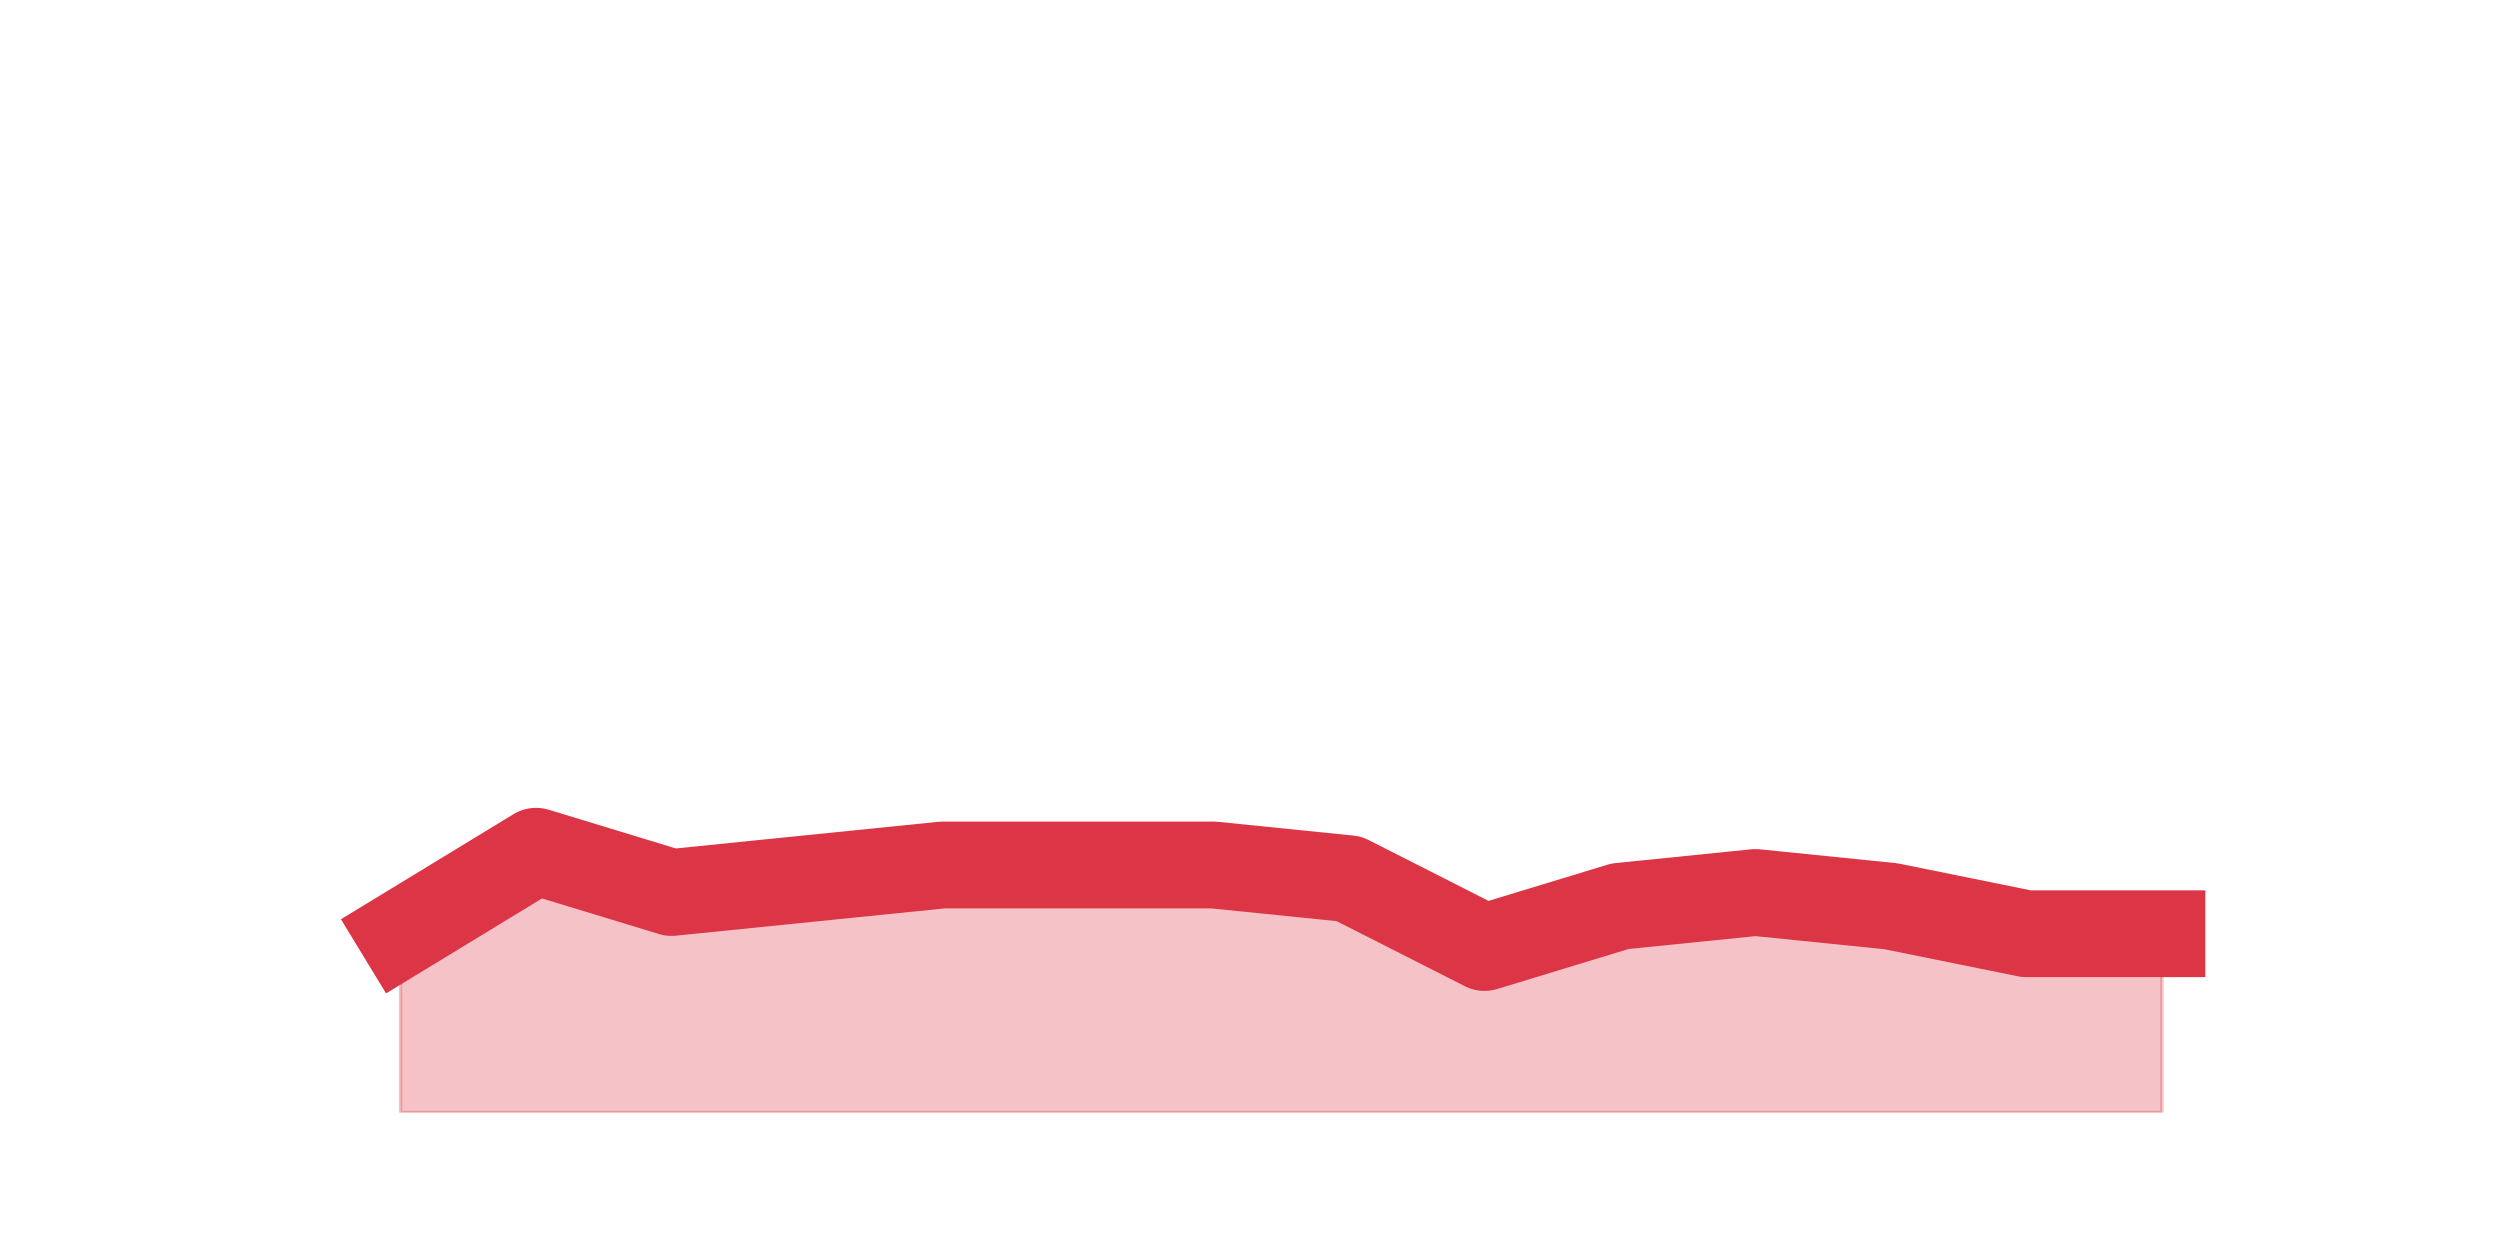
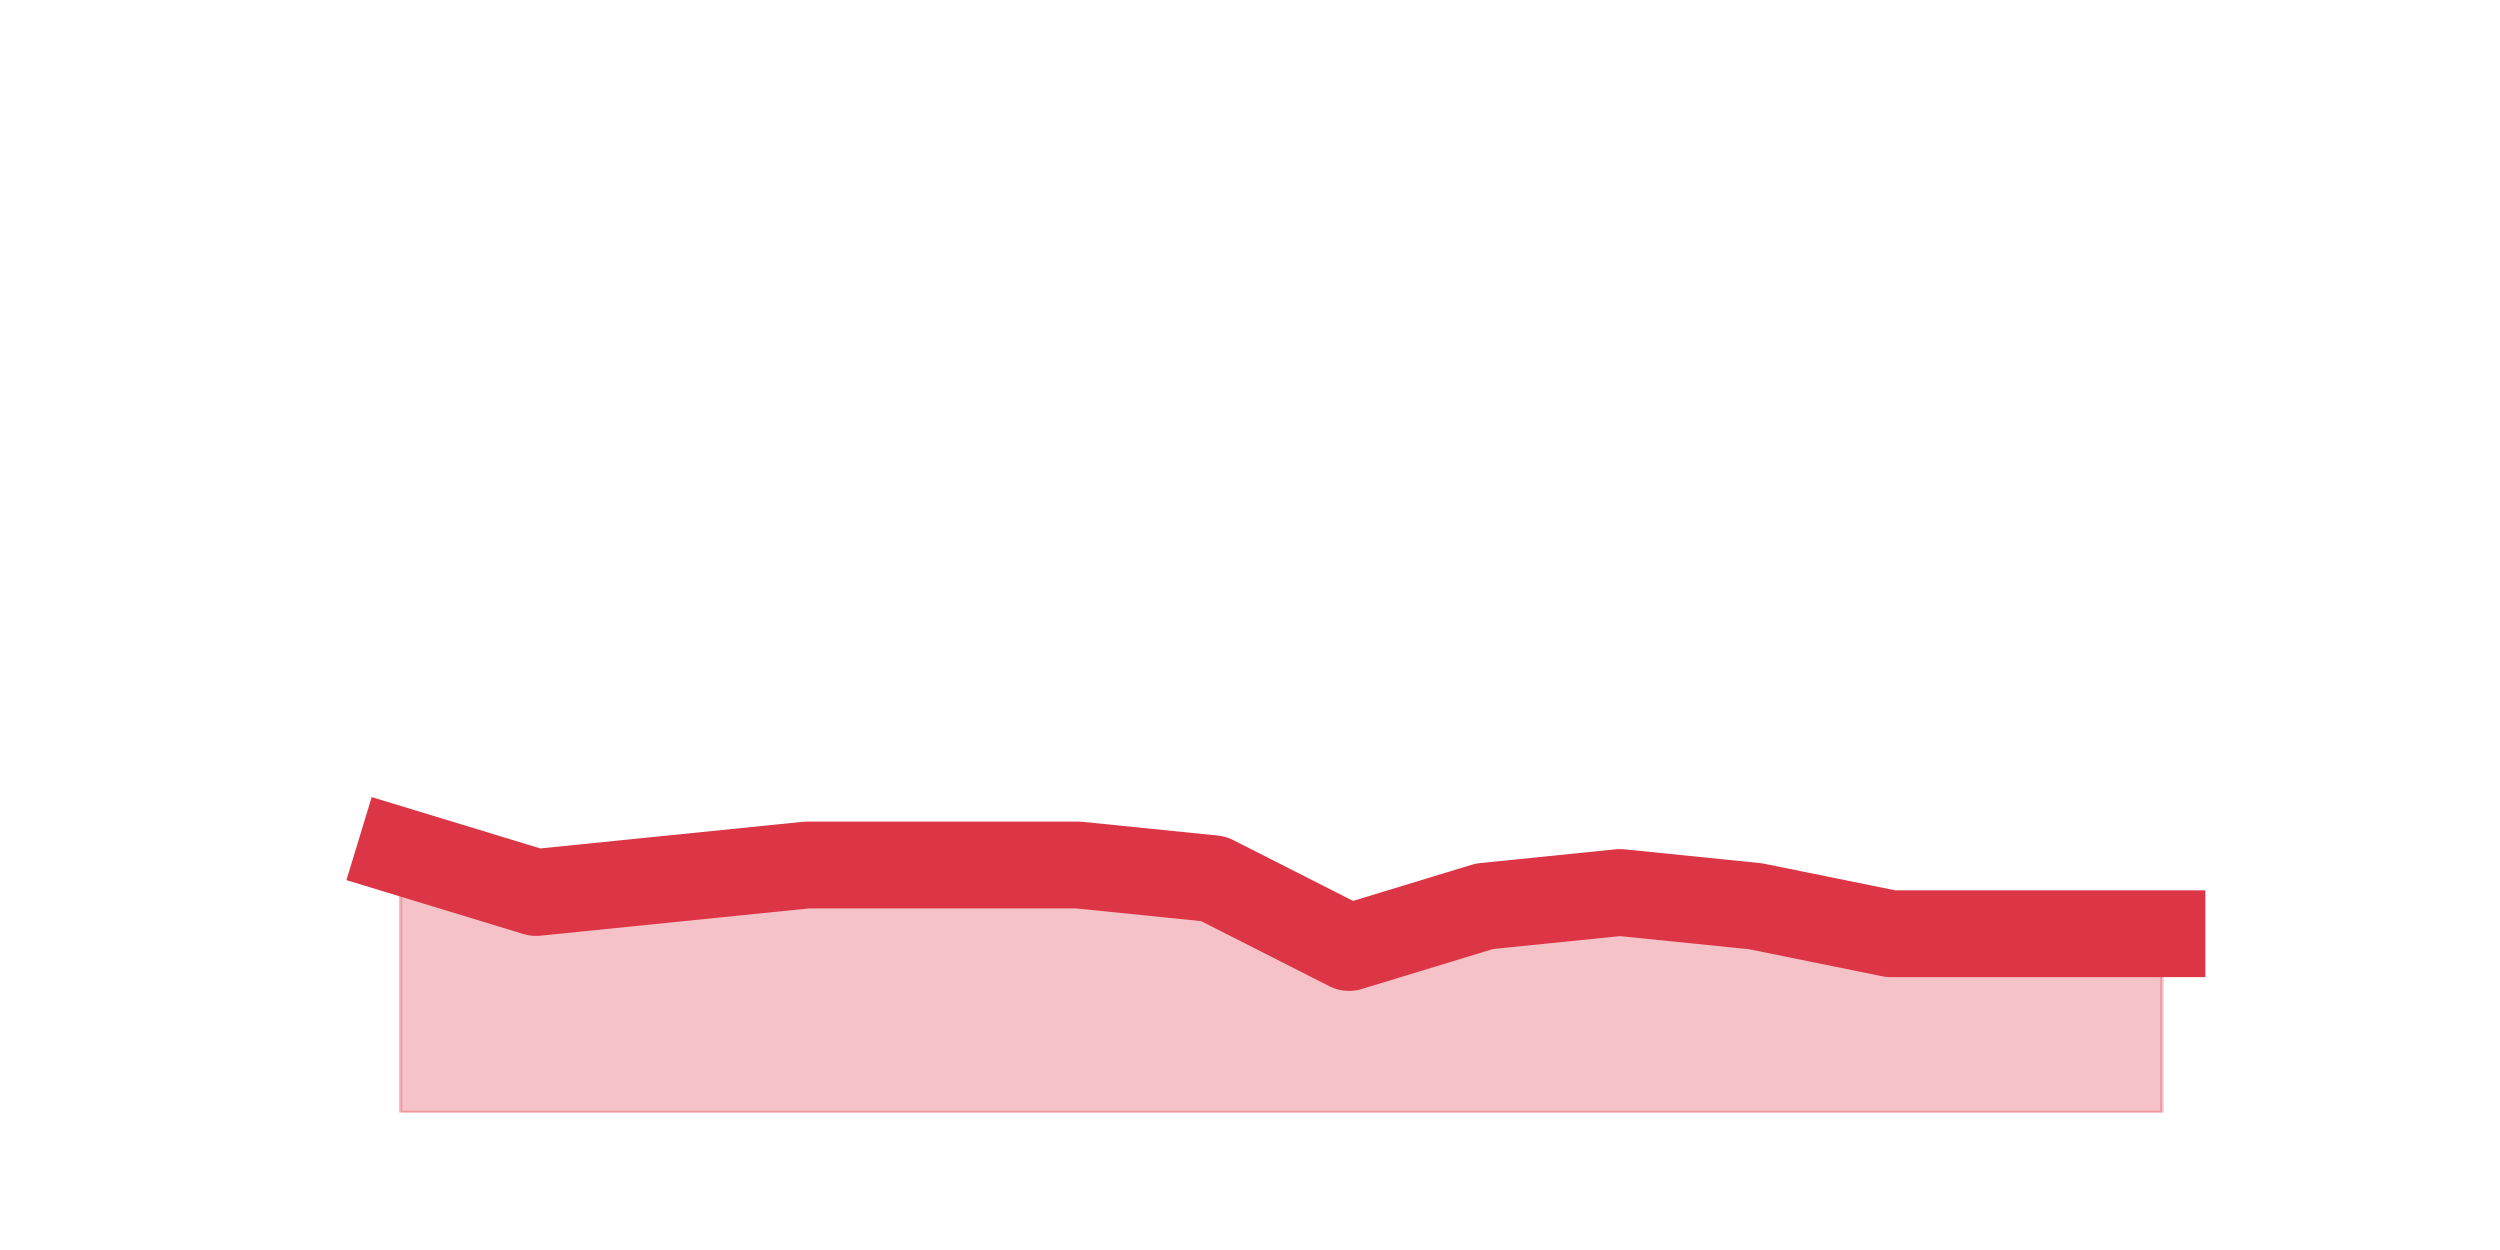
<svg xmlns="http://www.w3.org/2000/svg" xmlns:xlink="http://www.w3.org/1999/xlink" height="360pt" version="1.1" viewBox="0 0 720 360" width="720pt">
  <defs>
    <style type="text/css">*{stroke-linecap:butt;stroke-linejoin:round;}</style>
  </defs>
  <g id="figure_1">
    <g id="patch_1">
      <path d="M 0 360  L 720 360  L 720 0  L 0 0  z " style="fill:none;" />
    </g>
    <g id="axes_1">
      <g id="matplotlib.axis_1" />
      <g id="matplotlib.axis_2" />
      <g id="PolyCollection_1">
        <defs>
-           <path d="M 115.364 -91.08  L 115.364 -39.6  L 154.385 -39.6  L 193.406 -39.6  L 232.427 -39.6  L 271.448 -39.6  L 310.469 -39.6  L 349.49 -39.6  L 388.51 -39.6  L 427.531 -39.6  L 466.552 -39.6  L 505.573 -39.6  L 544.594 -39.6  L 583.615 -39.6  L 622.636 -39.6  L 622.636 -91.08  L 622.636 -91.08  L 583.615 -91.08  L 544.594 -99  L 505.573 -102.96  L 466.552 -99  L 427.531 -87.12  L 388.51 -106.92  L 349.49 -110.88  L 310.469 -110.88  L 271.448 -110.88  L 232.427 -106.92  L 193.406 -102.96  L 154.385 -114.84  L 115.364 -91.08  z " id="mfd6bec97d0" style="stroke:#dc3545;stroke-opacity:0.3;" />
+           <path d="M 115.364 -114.84  L 115.364 -39.6  L 154.385 -39.6  L 193.406 -39.6  L 232.427 -39.6  L 271.448 -39.6  L 310.469 -39.6  L 349.49 -39.6  L 388.51 -39.6  L 427.531 -39.6  L 466.552 -39.6  L 505.573 -39.6  L 544.594 -39.6  L 583.615 -39.6  L 622.636 -39.6  L 622.636 -91.08  L 622.636 -91.08  L 583.615 -91.08  L 544.594 -91.08  L 505.573 -99  L 466.552 -102.96  L 427.531 -99  L 388.51 -87.12  L 349.49 -106.92  L 310.469 -110.88  L 271.448 -110.88  L 232.427 -110.88  L 193.406 -106.92  L 154.385 -102.96  L 115.364 -114.84  z " id="m3878873a37" style="stroke:#dc3545;stroke-opacity:0.3;" />
        </defs>
-         <g clip-path="url(#pedd929000e)">
-           <use style="fill:#dc3545;fill-opacity:0.3;stroke:#dc3545;stroke-opacity:0.3;" x="0" xlink:href="#mfd6bec97d0" y="360" />
+         <g clip-path="url(#p60d6138287)">
+           <use style="fill:#dc3545;fill-opacity:0.3;stroke:#dc3545;stroke-opacity:0.3;" x="0" xlink:href="#m3878873a37" y="360" />
        </g>
      </g>
      <g id="line2d_1">
-         <path clip-path="url(#pedd929000e)" d="M 115.364 268.92  L 154.385 245.16  L 193.406 257.04  L 232.427 253.08  L 271.448 249.12  L 310.469 249.12  L 349.49 249.12  L 388.51 253.08  L 427.531 272.88  L 466.552 261  L 505.573 257.04  L 544.594 261  L 583.615 268.92  L 622.636 268.92  " style="fill:none;stroke:#dc3545;stroke-linecap:square;stroke-width:25;" />
+         <path clip-path="url(#p60d6138287)" d="M 115.364 245.16  L 154.385 257.04  L 193.406 253.08  L 232.427 249.12  L 271.448 249.12  L 310.469 249.12  L 349.49 253.08  L 388.51 272.88  L 427.531 261  L 466.552 257.04  L 505.573 261  L 544.594 268.92  L 583.615 268.92  L 622.636 268.92  " style="fill:none;stroke:#dc3545;stroke-linecap:square;stroke-width:25;" />
      </g>
    </g>
  </g>
  <defs>
-     <clipPath id="pedd929000e">
+     <clipPath id="p60d6138287">
      <rect height="277.2" width="558" x="90" y="43.2" />
    </clipPath>
  </defs>
</svg>
